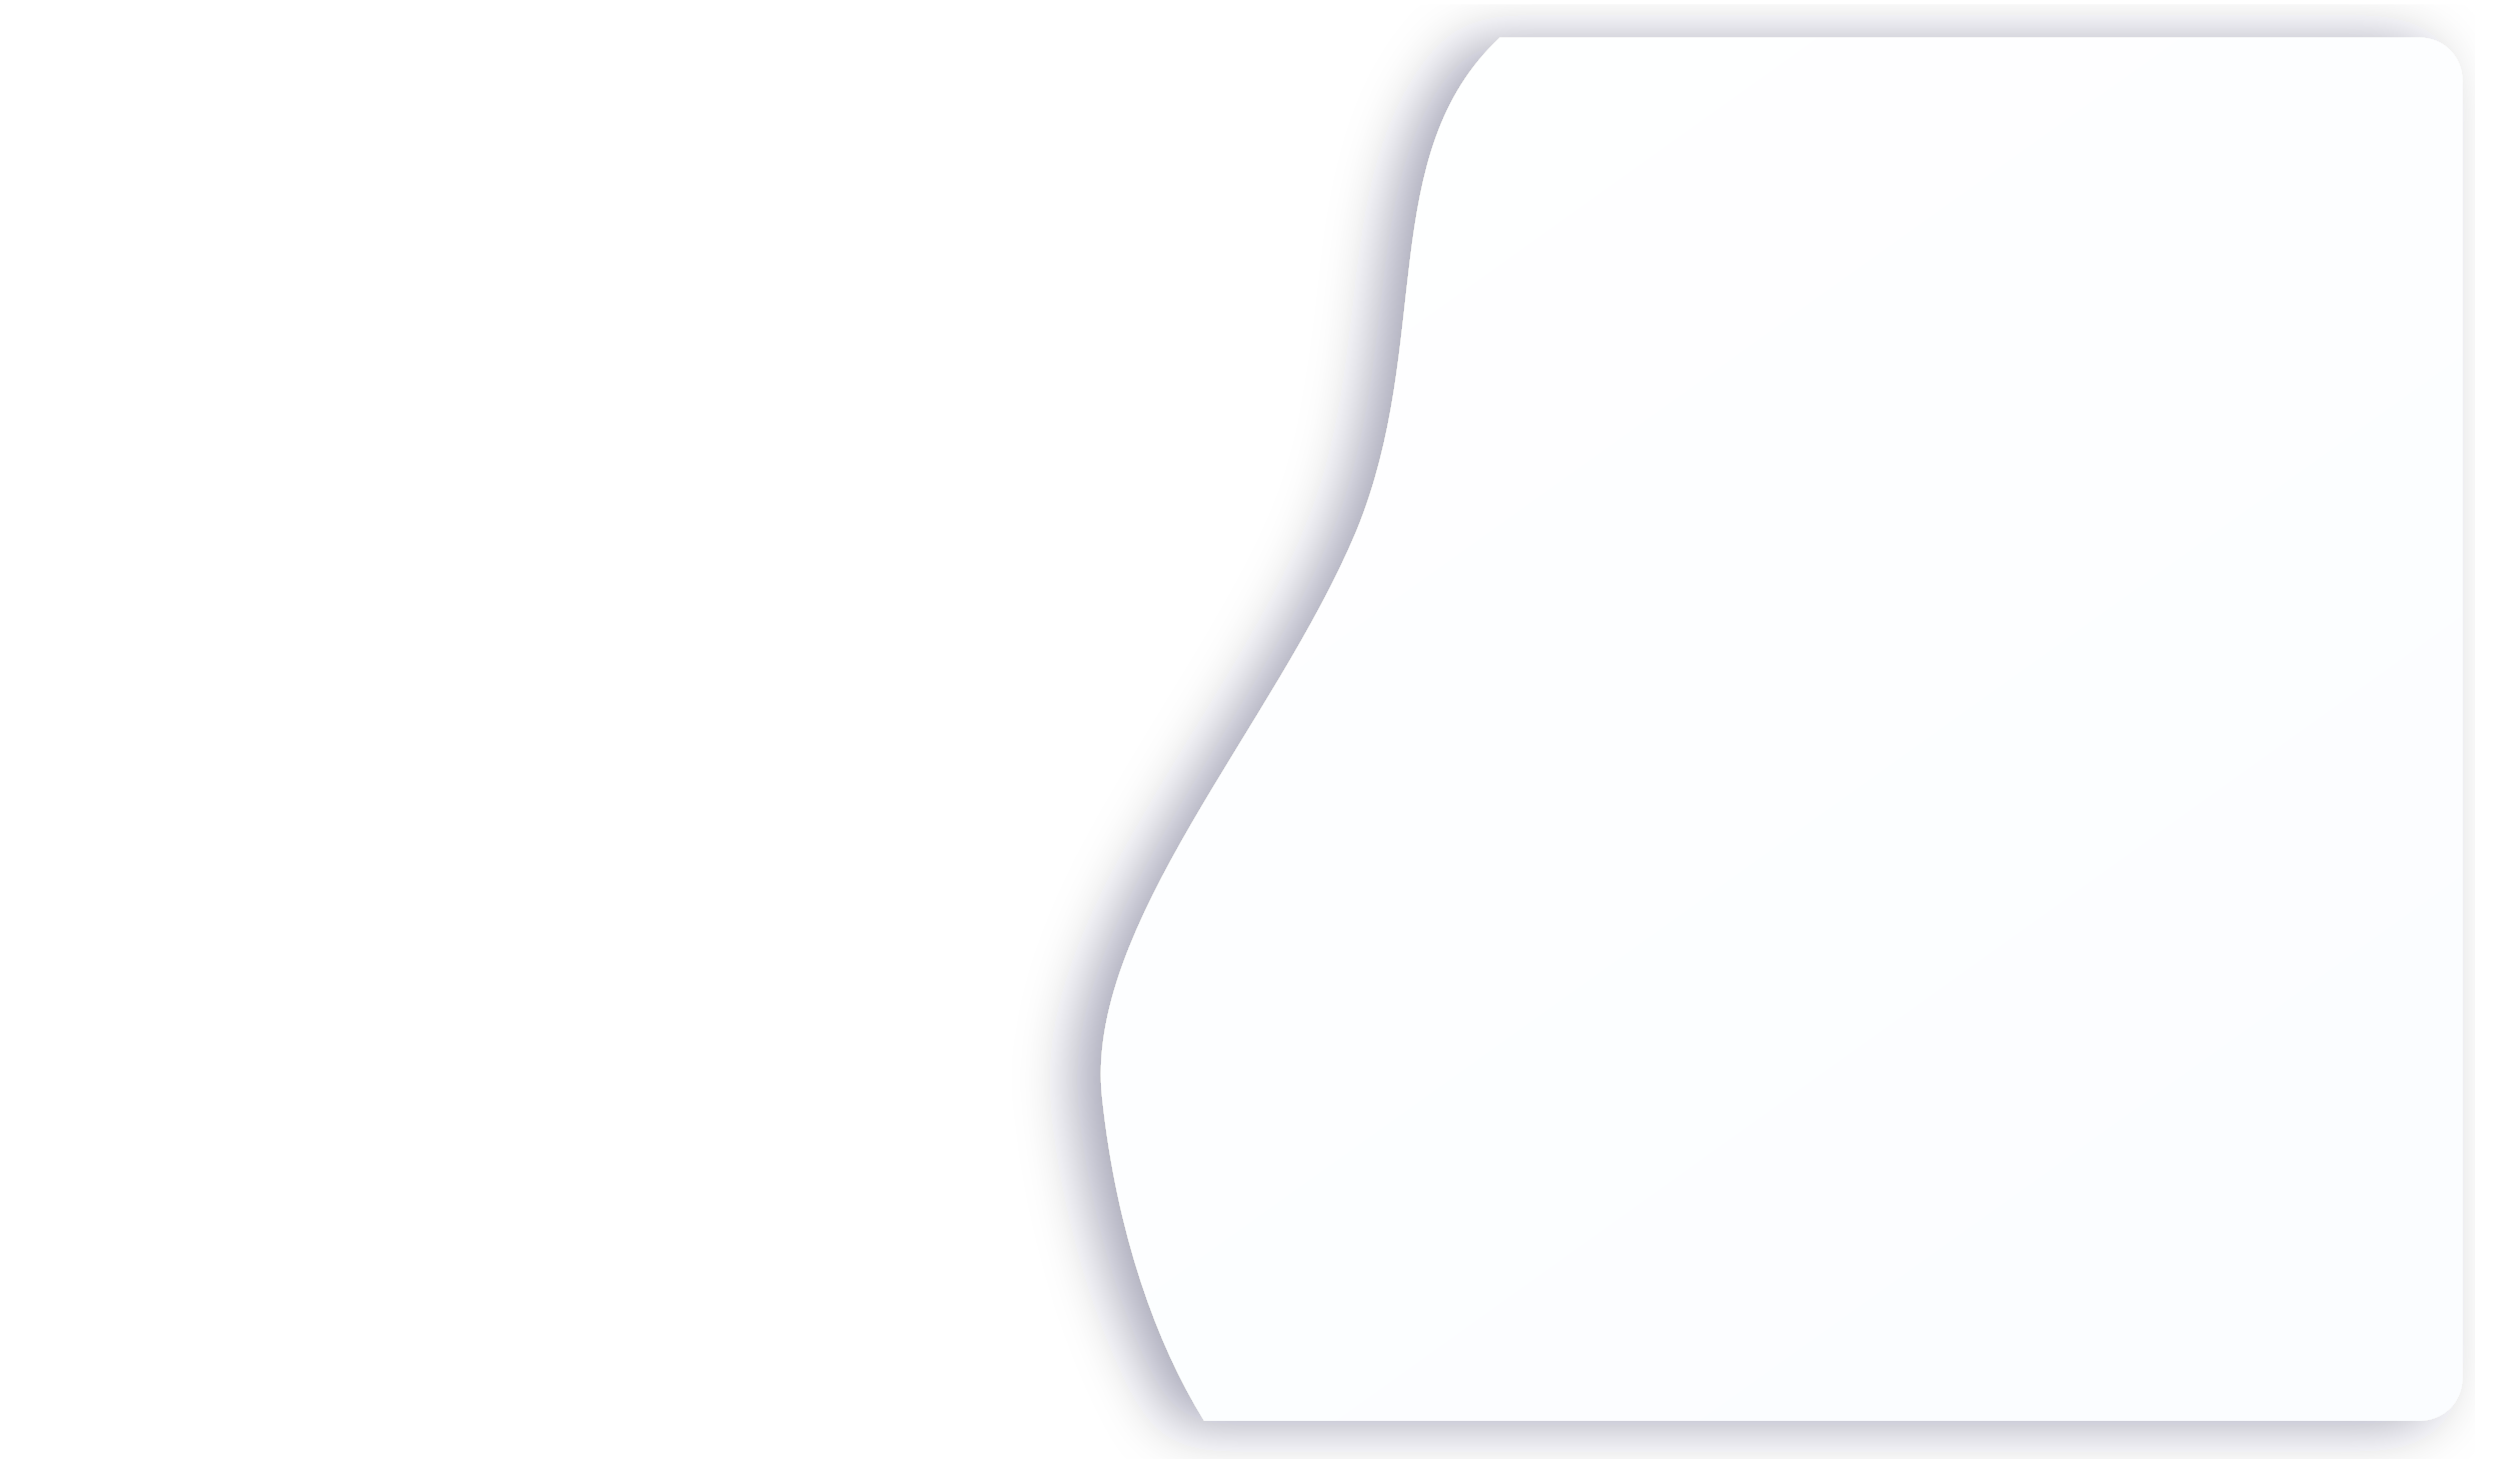
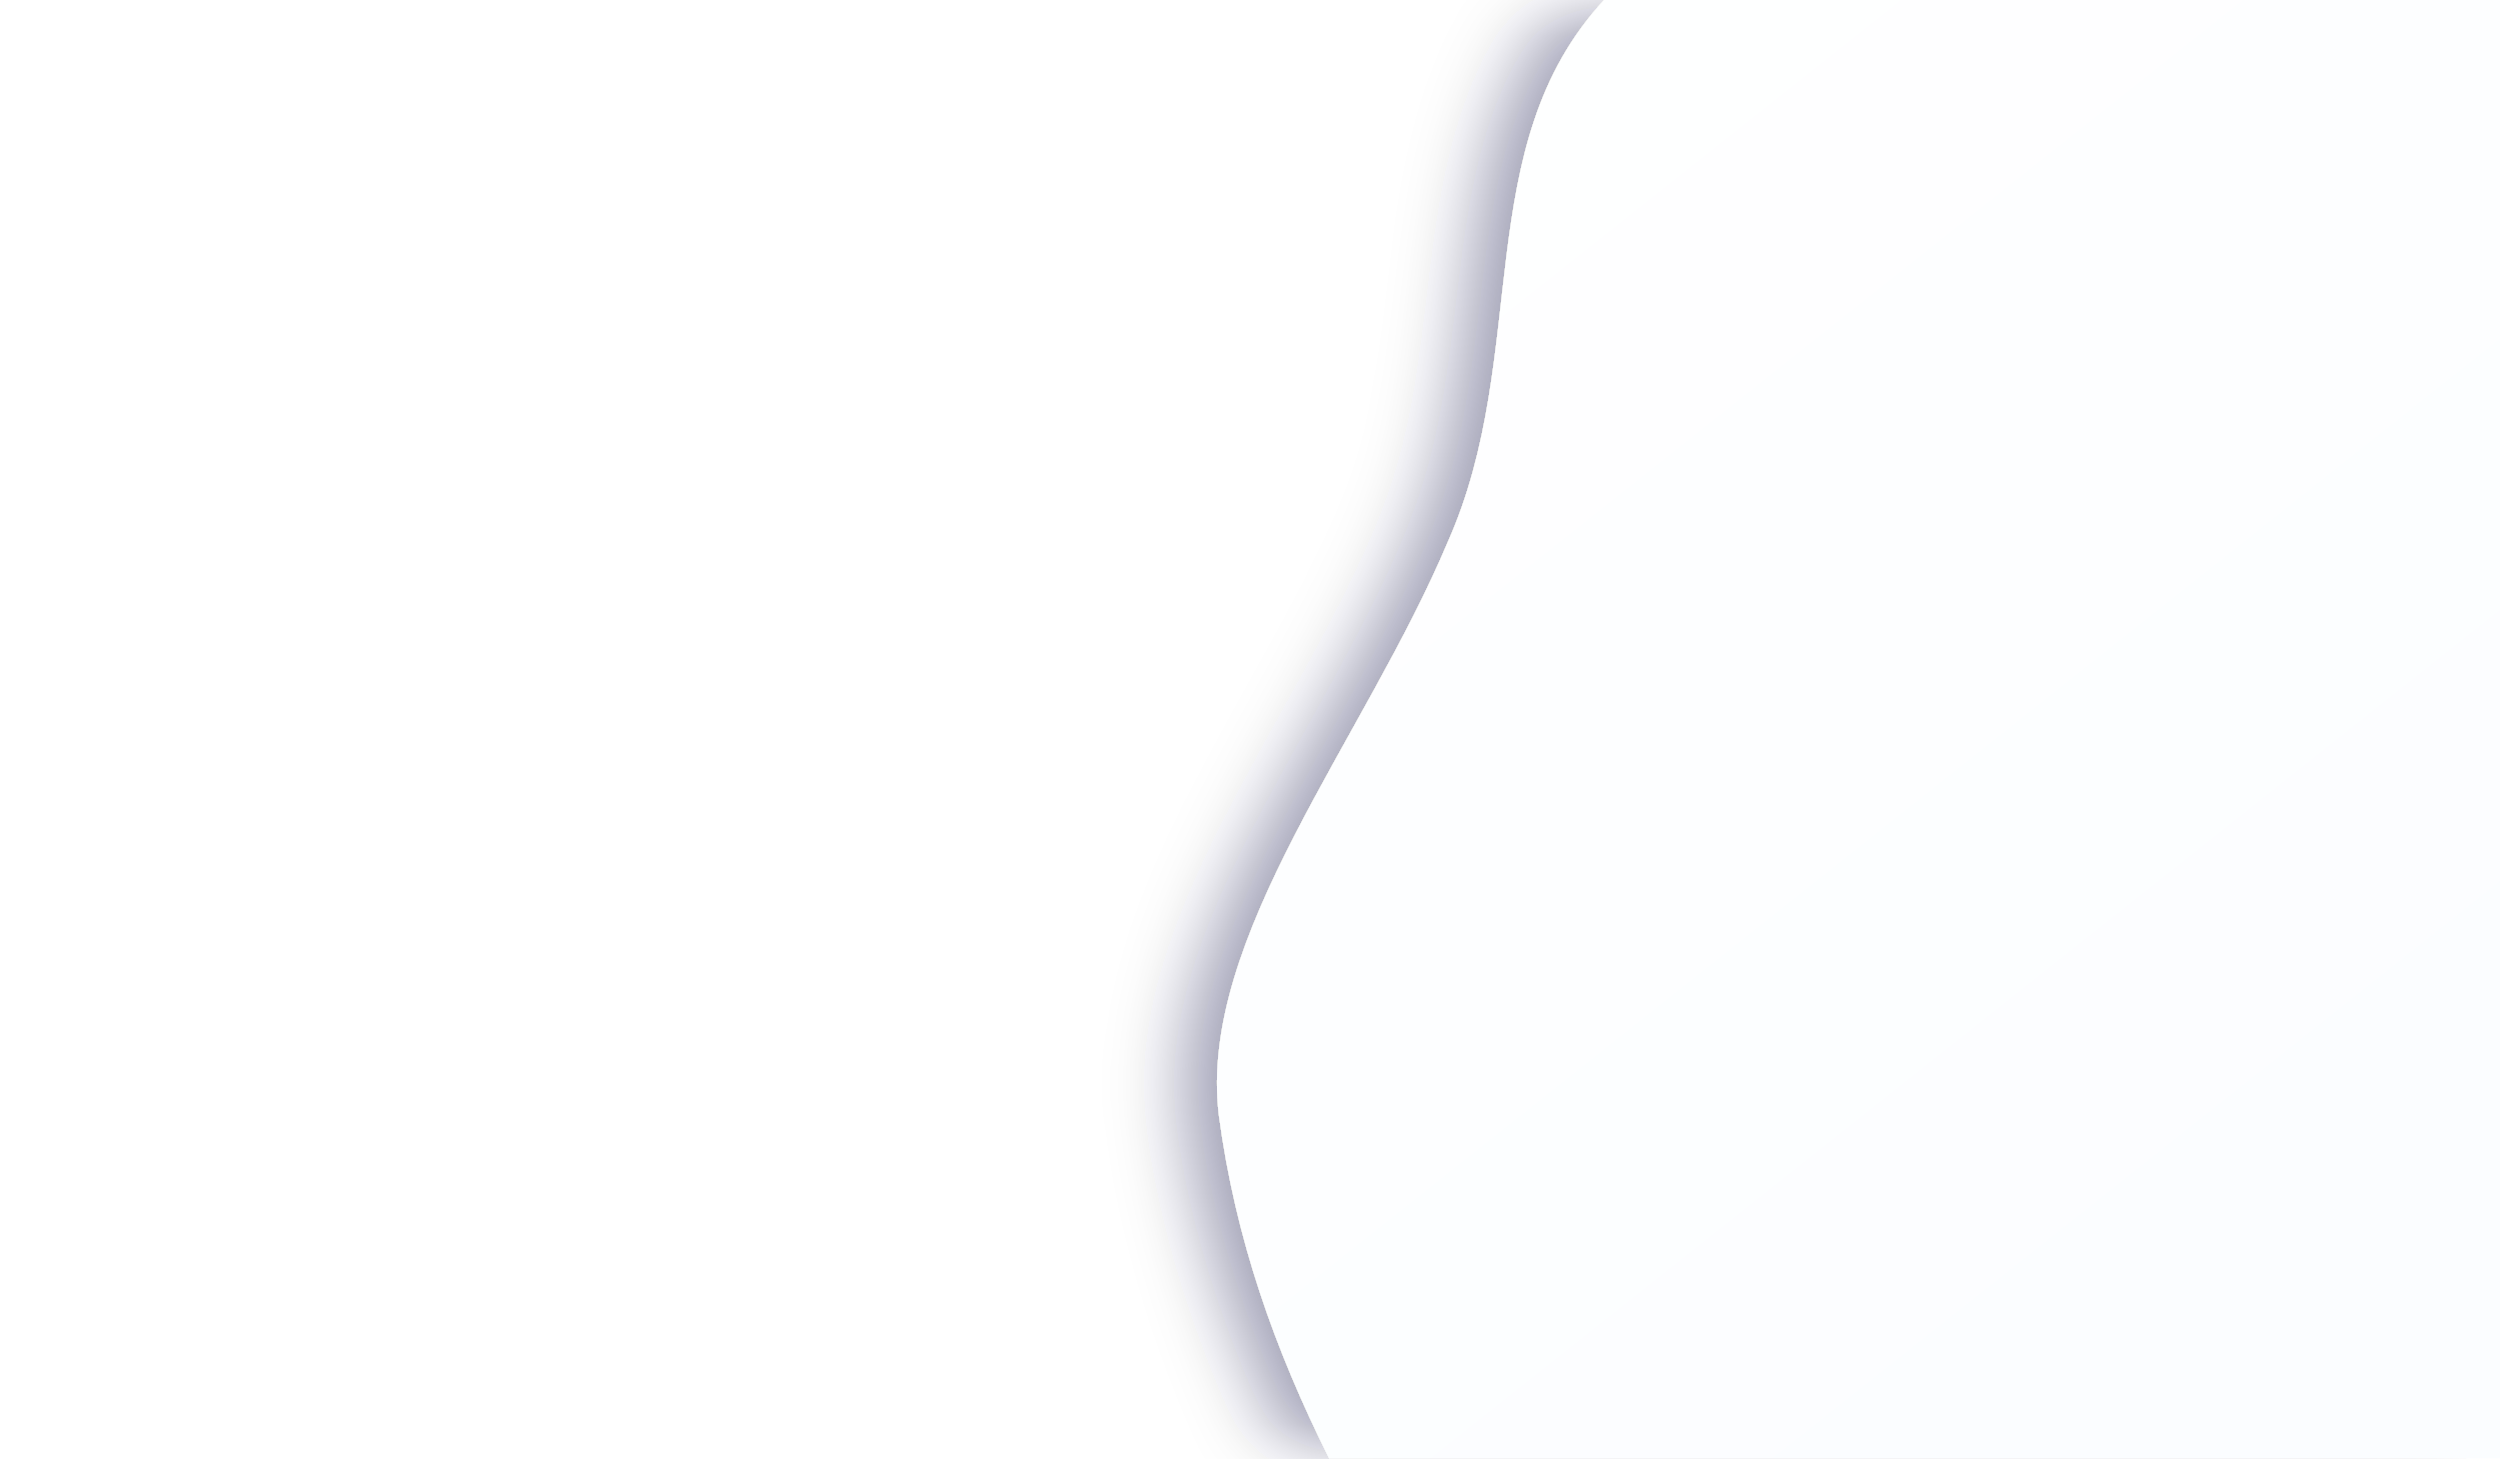
<svg xmlns="http://www.w3.org/2000/svg" viewBox="0 0 1200 700" preserveAspectRatio="none">
  <defs>
    <linearGradient id="paper" x1="0" y1="0" x2="0.7" y2="1">
      <stop offset="0%" stop-color="#ffffff" />
      <stop offset="1" stop-color="#fbfdff" />
    </linearGradient>
-     <filter id="paperShadow" x="-25%" y="-15%" width="155%" height="135%">
-       <feDropShadow dx="-12" dy="2" stdDeviation="14" flood-color="#001238" flood-opacity="0.35" />
+     <filter id="paperShadow" x="-30%" y="-15%" width="160%" height="135%">
+       <feDropShadow dx="-16" dy="0" stdDeviation="18" flood-color="#001238" flood-opacity="0.38" />
    </filter>
  </defs>
-   <path d="M720 18C660 74 688 165 651 255C612 348 520 445 529 527C536 592 555 645 578 682H1161C1173 682 1182 673 1182 661V39C1182 27 1173 18 1161 18Z" fill="url(#paper)" filter="url(#paperShadow)" />
+   <path d="M770 0 C705 70 735 170 695 260 C655 355 575 450 585 535 C593 595 612 648 638 700 H1200 V0 Z" fill="url(#paper)" filter="url(#paperShadow)" />
</svg>
